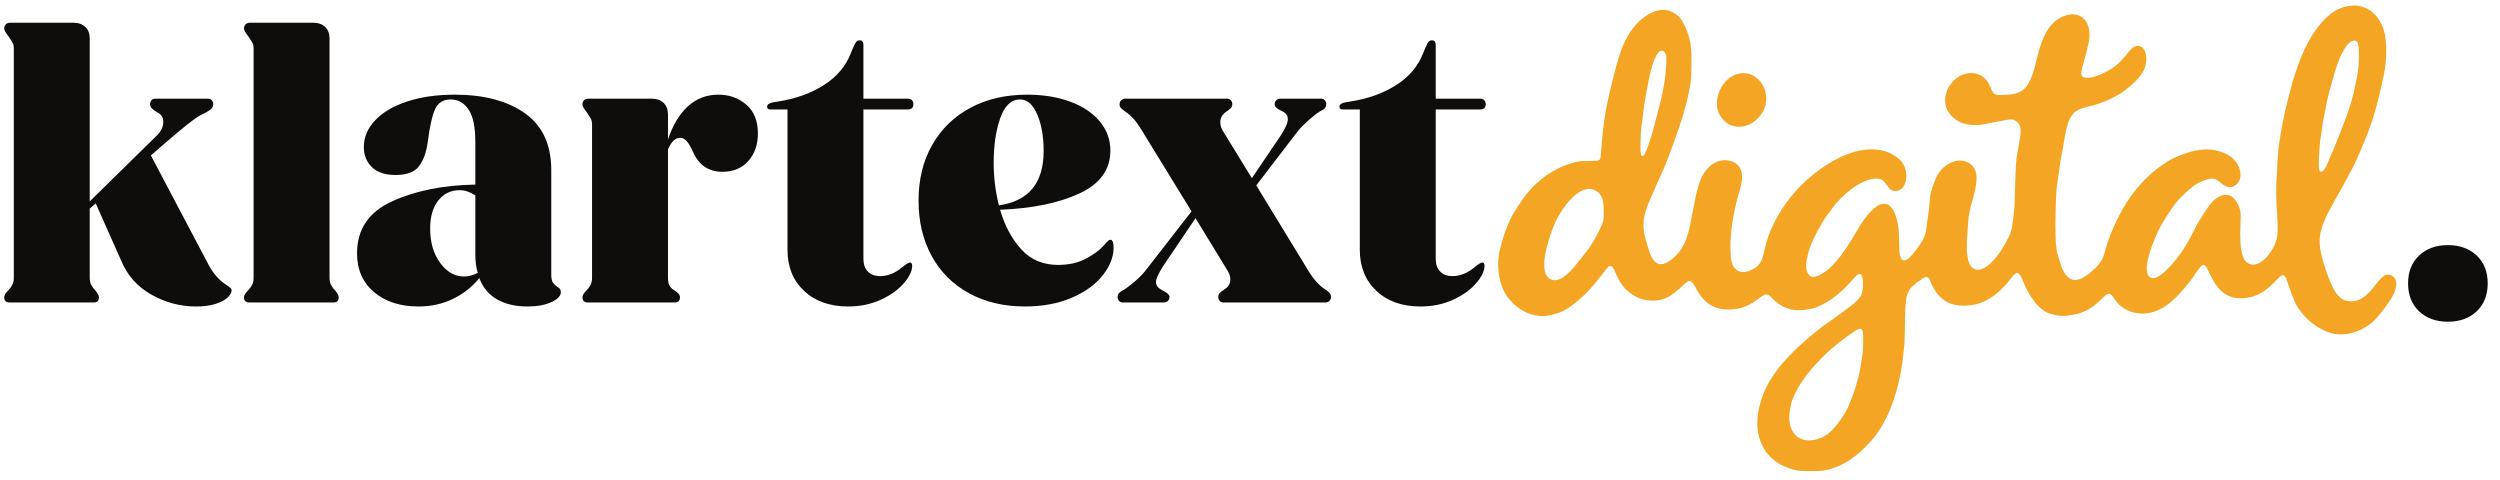
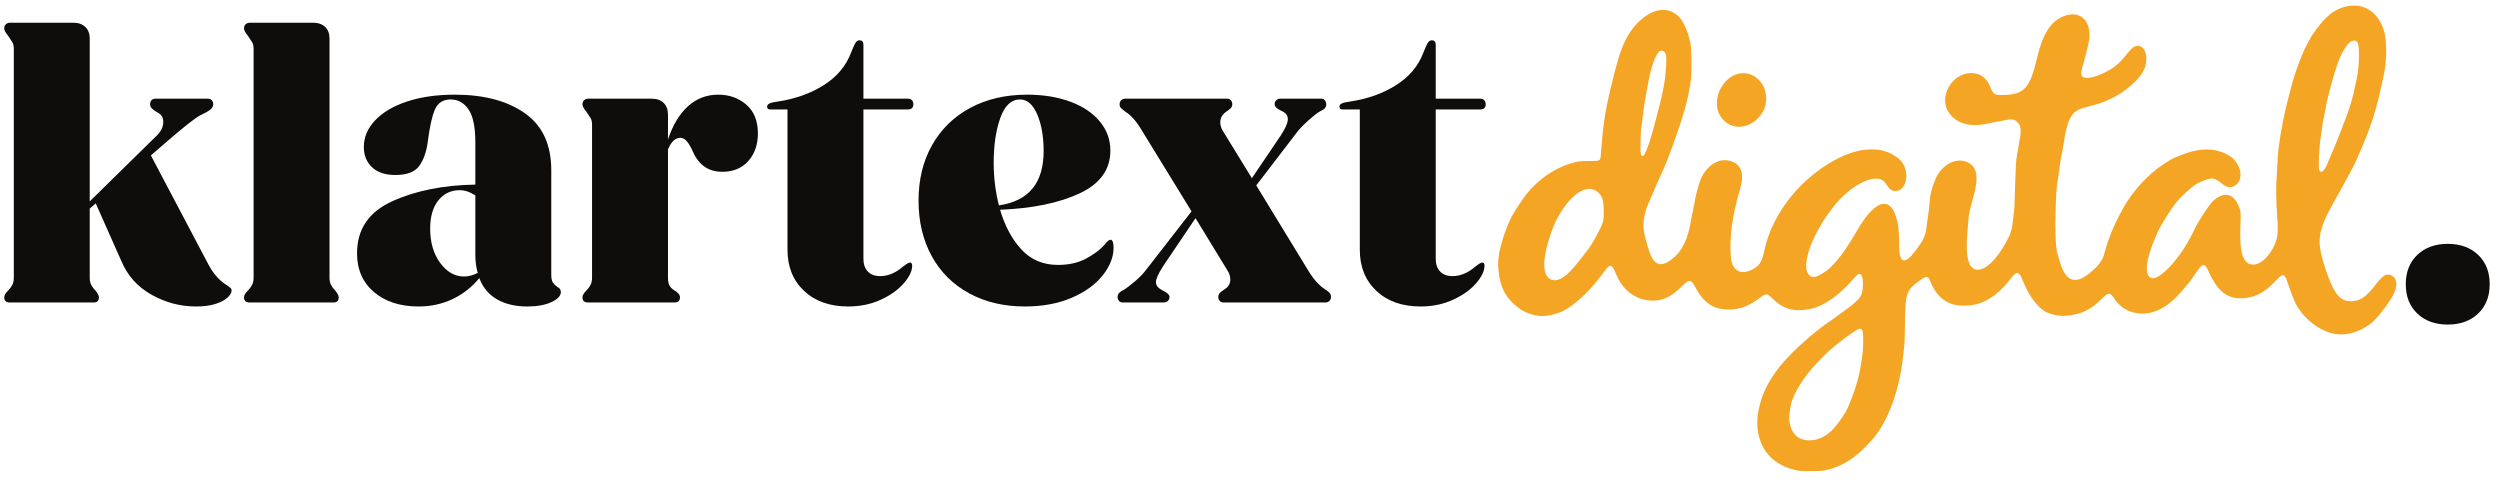
<svg xmlns="http://www.w3.org/2000/svg" viewBox="138 166 1350 259" width="1350" height="259" role="img" aria-label="klartext digital">
  <g transform="translate(133.583 329.342) scale(0.215812)">
    <g transform="scale(1 -1)">
      <path d="M31 13Q31 20 40 29Q47 36 51.0 43.5Q55 51 55 62V635Q55 645 51.5 651.0Q48 657 41 667Q31 679 31 686Q31 692 35.0 696.0Q39 700 46 700H204Q223 700 234.0 689.5Q245 679 245 660V253L410 415Q429 432 429 452Q429 467 417 474Q406 480 401.0 485.0Q396 490 396 496Q396 502 399.5 506.0Q403 510 410 510H540Q547 510 550.5 506.0Q554 502 554 496Q554 488 546.0 482.0Q538 476 521 468Q502 458 436 401L398 368L542 95Q561 59 590 42Q594 39 597.0 36.5Q600 34 600 30Q600 22 590.0 12.5Q580 3 560.0 -3.5Q540 -10 511 -10Q452 -10 399.5 19.5Q347 49 324 104L260 248L245 235V62Q245 51 249.0 43.5Q253 36 260 29Q268 19 268 13Q268 0 255 0H45Q31 0 31 13Z" fill="#0E0D0B" transform="translate(0 0)" />
      <path d="M31 13Q31 20 40 29Q47 36 51.0 43.5Q55 51 55 62V635Q55 645 51.5 651.0Q48 657 41 667Q31 679 31 686Q31 692 35.0 696.0Q39 700 46 700H204Q223 700 234.0 689.5Q245 679 245 660V62Q245 51 249.0 43.5Q253 36 260 29Q268 19 268 13Q268 0 255 0H45Q31 0 31 13Z" fill="#0E0D0B" transform="translate(600 0)" />
      <path d="M321 61Q293 27 254.0 8.5Q215 -10 169 -10Q100 -10 57.5 26.0Q15 62 15 123Q15 213 102.5 253.0Q190 293 311 295V401Q311 458 294.0 483.0Q277 508 249 508Q221 508 210.0 483.0Q199 458 192 402Q187 364 170.5 341.5Q154 319 111 319Q73 319 52.5 338.5Q32 358 32 389Q32 426 60.5 456.0Q89 486 140.5 503.0Q192 520 260 520Q369 520 435.0 473.5Q501 427 501 331V70Q501 56 505.0 50.0Q509 44 516 39Q525 35 525 26Q525 12 501.5 1.0Q478 -10 441 -10Q396 -10 365.0 8.0Q334 26 321 61ZM283 65Q299 65 317 74Q311 95 311 119V268Q291 281 272 281Q239 281 218.5 255.5Q198 230 198 185Q198 133 223.0 99.0Q248 65 283 65Z" fill="#0E0D0B" transform="translate(898.8281 0)" />
      <path d="M31 13Q31 20 40 29Q47 36 51.0 43.5Q55 51 55 62V445Q55 455 51.5 461.0Q48 467 41 477Q31 489 31 496Q31 502 35.0 506.0Q39 510 46 510H204Q223 510 234.0 499.5Q245 489 245 470V408Q263 462 295.0 491.0Q327 520 371 520Q412 520 441.0 495.0Q470 470 470 423Q470 381 446.0 354.0Q422 327 381 327Q330 327 308 376Q300 394 292.5 403.0Q285 412 276 412Q257 412 245 383V62Q245 50 248.5 43.0Q252 36 260 31Q267 27 271.0 22.5Q275 18 275 13Q275 0 261 0H45Q31 0 31 13Z" fill="#0E0D0B" transform="translate(1446.875 0)" />
      <path d="M62 132V483H19Q11 483 11 490Q11 495 17.0 498.0Q23 501 39 503Q104 513 153.0 544.0Q202 575 221 625Q228 643 232.0 649.5Q236 656 242 656Q252 656 252 645V510H363Q370 510 373.5 506.0Q377 502 377 496Q377 483 363 483H252V109Q252 89 263.0 77.5Q274 66 294 66Q323 66 350 89Q364 100 368 100Q374 100 374 92Q374 72 352.5 47.5Q331 23 294.5 6.5Q258 -10 214 -10Q145 -10 103.5 29.0Q62 68 62 132Z" fill="#0E0D0B" transform="translate(1928.906 0)" />
      <path d="M20 255Q20 334 54.0 394.0Q88 454 149.5 487.0Q211 520 292 520Q352 520 399.5 502.5Q447 485 473.5 453.0Q500 421 500 380Q500 309 423.0 273.0Q346 237 224 232Q242 171 277.5 132.5Q313 94 369 94Q409 94 438.5 109.5Q468 125 485 144Q495 157 500 157Q508 157 508 137Q508 102 480.5 67.5Q453 33 402.5 11.5Q352 -10 286 -10Q207 -10 146.5 23.0Q86 56 53.0 116.0Q20 176 20 255ZM221 243Q333 259 333 379Q333 433 317.0 470.5Q301 508 274 508Q241 508 224.5 461.5Q208 415 208 349Q208 296 221 243Z" fill="#0E0D0B" transform="translate(2298.828 0)" />
      <path d="M263 14Q263 20 267.0 24.0Q271 28 280 34Q293 42 293 58Q293 69 286 80L206 211L125 91Q107 63 107 51Q107 39 122 31Q141 22 141 14Q141 8 137.0 4.0Q133 0 126 0H24Q18 0 14.5 4.0Q11 8 11 14Q11 20 15.0 24.0Q19 28 27 32Q37 38 54.0 52.5Q71 67 81 80L196 228L72 430Q52 464 31 477Q23 483 19.5 486.5Q16 490 16 496Q16 502 20.0 506.0Q24 510 30 510H285Q291 510 294.5 506.0Q298 502 298 496Q298 490 294.0 486.0Q290 482 281 476Q268 466 268 451Q268 440 274 430L347 311L420 419Q437 445 437 459Q437 472 422 479Q404 487 404 496Q404 502 408.0 506.0Q412 510 418 510H521Q526 510 529.5 506.0Q533 502 533 496Q533 490 529.5 486.0Q526 482 517 478Q507 472 490.5 457.5Q474 443 463 430L358 293L488 80Q508 47 530 33Q538 28 541.5 24.0Q545 20 545 14Q545 8 541.0 4.0Q537 0 531 0H276Q270 0 266.5 4.0Q263 8 263 14Z" fill="#0E0D0B" transform="translate(2805.859 0)" />
      <path d="M62 132V483H19Q11 483 11 490Q11 495 17.0 498.0Q23 501 39 503Q104 513 153.0 544.0Q202 575 221 625Q228 643 232.0 649.5Q236 656 242 656Q252 656 252 645V510H363Q370 510 373.5 506.0Q377 502 377 496Q377 483 363 483H252V109Q252 89 263.0 77.5Q274 66 294 66Q323 66 350 89Q364 100 368 100Q374 100 374 92Q374 72 352.5 47.5Q331 23 294.5 6.5Q258 -10 214 -10Q145 -10 103.5 29.0Q62 68 62 132Z" fill="#0E0D0B" transform="translate(3360.938 0)" />
    </g>
  </g>
  <path fill="#F5A524" fill-rule="evenodd" transform="translate(929.490 149.496) scale(0.124567)" d="M 3839.313 157.112 C 3775.223 162.705, 3726.112 199.545, 3669.496 284.500 C 3664.419 292.117, 3638.903 339.494, 3634.757 349 C 3605.930 415.094, 3586.176 473.941, 3570.070 541.698 C 3566.828 555.339, 3562.317 573.025, 3560.047 581 C 3557.777 588.975, 3553.938 605.175, 3551.517 617 C 3549.096 628.825, 3545.089 647.950, 3542.612 659.500 C 3536.936 685.964, 3528.557 736.850, 3523.528 775.390 C 3521.296 792.501, 3518.078 840.892, 3516.971 874 C 3516.448 889.675, 3515.349 908.800, 3514.530 916.500 C 3511.909 941.151, 3513.678 1021.543, 3518.018 1075 C 3521.304 1115.484, 3520.521 1149.786, 3515.920 1166.883 C 3499.799 1226.785, 3452.377 1279.405, 3414.448 1279.479 C 3368.424 1279.568, 3352.622 1228.465, 3358.792 1099.500 C 3360.904 1055.352, 3359.325 1043.169, 3348.544 1020.408 C 3327.422 975.819, 3295.559 965.156, 3257.335 989.887 C 3239.207 1001.616, 3229.530 1012.690, 3204.804 1050 C 3179.695 1087.889, 3168.572 1107.193, 3150.643 1144 C 3099.038 1249.940, 3009.354 1348.004, 2973.273 1337.942 C 2940.892 1328.912, 2946.606 1262.746, 2988.210 1165 C 3005.002 1125.549, 3013.500 1109.300, 3035.463 1074.649 C 3069.797 1020.481, 3084.359 1002.061, 3117.031 971.471 C 3155.266 935.672, 3174.001 923.453, 3207.500 912.465 C 3239.166 902.079, 3247.420 903.850, 3276.485 927.271 C 3297.563 944.256, 3313.029 948.063, 3329.141 940.230 C 3380.049 915.483, 3362.430 832.869, 3299.500 801.250 C 3238.516 770.609, 3171.903 773.772, 3083.927 811.486 C 3059.623 821.906, 3055.304 824.306, 3024.954 844.262 C 2957.292 888.752, 2891.562 960.556, 2849.034 1036.439 C 2812.365 1101.869, 2785.443 1166.635, 2769.407 1228 C 2761.779 1257.192, 2748.643 1277.321, 2720.570 1302.834 C 2658.387 1359.348, 2620.309 1360.570, 2590.715 1307 C 2584.216 1295.234, 2581.538 1287.477, 2565.446 1233.779 C 2557.265 1206.480, 2554.489 1140.050, 2557.369 1040.500 C 2559.591 963.682, 2560.860 946.568, 2567.006 910.500 C 2568.599 901.150, 2571.738 879.100, 2573.982 861.500 C 2578.728 824.260, 2580.652 812.774, 2586.075 789.305 C 2588.260 779.848, 2591.163 763.198, 2592.525 752.305 C 2596.946 716.946, 2608.486 669.033, 2616.747 651.740 C 2633.310 617.066, 2649.755 605.983, 2703.159 593.504 C 2759.025 580.449, 2816.245 555.019, 2855.195 525.936 C 2930.934 469.381, 2957.795 424.439, 2948.692 369.500 C 2943.783 339.878, 2924.023 325.121, 2901 333.883 C 2890.438 337.902, 2886.821 341.527, 2855.822 379.158 C 2829.952 410.564, 2806.706 428.780, 2768.500 447.587 C 2716.686 473.092, 2677.310 477.346, 2669.351 458.298 C 2666.062 450.426, 2667.382 443.643, 2683.027 388 C 2688.156 369.757, 2697.626 331.360, 2700.435 317.416 C 2718.389 228.301, 2667.484 173.681, 2593.210 202.366 C 2536.467 224.280, 2501.299 278.821, 2476.917 382.719 C 2445.196 517.890, 2420.862 543.526, 2323.500 544.348 C 2291.397 544.619, 2285.861 540.539, 2272.976 507.106 C 2237.304 414.547, 2108.238 437.731, 2081.503 541.500 C 2075.448 565.002, 2078.069 591.650, 2088.262 610.220 C 2119.296 666.754, 2183.265 687.105, 2267 667.084 C 2273.875 665.440, 2288.950 662.532, 2300.500 660.622 C 2312.050 658.711, 2328.788 655.540, 2337.696 653.574 C 2366.847 647.141, 2380.064 649.537, 2392.899 663.580 C 2409.396 681.631, 2409.756 697.163, 2395.437 773 C 2387.400 815.559, 2385.146 835.077, 2384.004 872 C 2383.518 887.675, 2382.627 911.300, 2382.023 924.500 C 2381.420 937.700, 2380.493 967.400, 2379.965 990.500 C 2379.347 1017.516, 2378.481 1035.970, 2377.536 1042.225 C 2376.729 1047.574, 2374.700 1064.977, 2373.028 1080.899 C 2367.589 1132.678, 2363.157 1146.118, 2335.661 1194.208 C 2297.221 1261.440, 2252.047 1303.161, 2219.118 1301.845 C 2179.508 1300.261, 2165.644 1249.414, 2174.850 1139.500 C 2175.955 1126.300, 2177.360 1108.075, 2177.971 1099 C 2180.500 1061.434, 2183.217 1048.042, 2201.559 982.712 C 2224.507 900.976, 2217.091 856.677, 2177.112 836.663 C 2126.852 811.503, 2060.989 846.477, 2034.920 912.167 C 2018.809 952.763, 2012.629 977.627, 2010.973 1008.500 C 2009.779 1030.771, 2008.925 1038.427, 2005.004 1062 C 2003.403 1071.625, 2000.937 1089.850, 1999.525 1102.500 C 1993.676 1154.885, 1988.234 1167.630, 1949.563 1219.500 C 1902.505 1282.618, 1879.045 1274.805, 1879 1196 C 1878.962 1130.897, 1875.909 1104.219, 1864.507 1069.388 C 1834.773 978.550, 1768.881 1004.600, 1693.488 1137 C 1681.408 1158.214, 1668.774 1178.620, 1649.243 1208.466 C 1624.188 1246.751, 1587.459 1289.181, 1566 1304.629 C 1523.440 1335.268, 1502.391 1340.611, 1488.120 1324.399 C 1471.206 1305.184, 1471.646 1272.972, 1489.640 1213 C 1497.936 1185.351, 1518.693 1142.885, 1548.296 1093 C 1557.128 1078.118, 1595.761 1025.153, 1607.138 1012.329 C 1662.033 950.456, 1726.789 909.499, 1773.220 907.286 C 1799.753 906.022, 1810.061 911.503, 1825.627 935.153 C 1838.774 955.126, 1846.697 960.500, 1863 960.500 C 1917.411 960.500, 1927.572 861.097, 1877.291 820.696 C 1836.520 787.936, 1794.920 776.213, 1736.500 781.019 C 1639.100 789.032, 1510.611 866.945, 1419.997 972.941 C 1356.337 1047.406, 1312.095 1133.995, 1294.528 1218.500 C 1284.164 1268.357, 1273.124 1285.369, 1240.500 1301.751 C 1192.203 1326.003, 1155.457 1305.660, 1149.879 1251.583 C 1141.446 1169.817, 1155.671 1061.918, 1189.506 951 C 1206.835 894.193, 1197.768 854.374, 1163.500 836.789 C 1105.548 807.051, 1038.270 846.633, 1012.718 925.500 C 1004.569 950.650, 995.368 988.619, 991.634 1012.500 C 990.259 1021.300, 987.045 1037.275, 984.494 1048 C 981.942 1058.725, 978.740 1074.475, 977.377 1083 C 963.344 1170.787, 938.244 1222.454, 893.011 1256.662 C 839.450 1297.168, 810.136 1280.517, 787.970 1197 C 785.708 1188.475, 782.057 1175.650, 779.859 1168.500 C 763.518 1115.363, 768.705 1064.189, 796.483 1004.500 C 801.090 994.600, 809.201 975.951, 814.507 963.057 C 825.456 936.453, 833.710 917.730, 853.897 873.706 C 862.038 855.953, 870.801 834.991, 874.588 824.206 C 878.202 813.918, 883.648 799.425, 886.690 792 C 889.732 784.575, 895.058 770.400, 898.525 760.500 C 901.993 750.600, 908.287 732.825, 912.513 721 C 916.738 709.175, 922.212 693.200, 924.677 685.500 C 927.142 677.800, 932.036 662.950, 935.554 652.500 C 939.071 642.050, 943.342 627.890, 945.044 621.034 C 946.746 614.177, 950.373 601.643, 953.103 593.181 C 960.658 569.766, 974.885 497.349, 976.912 472 C 978.544 451.583, 979.276 381.429, 978.040 364 C 977.435 355.475, 976.490 342.236, 975.941 334.579 C 972.988 293.404, 947.118 227.911, 925.115 205.908 C 877.005 157.798, 810.153 167.147, 745.855 230.976 C 717.785 258.842, 691.810 301.425, 674.777 347.500 C 664.571 375.105, 648.395 431.394, 636.985 479 C 633.229 494.675, 628.356 514.700, 626.158 523.500 C 623.960 532.300, 620.734 546.700, 618.989 555.500 C 617.244 564.300, 614.486 577.125, 612.860 584 C 605.350 615.759, 595.267 686.602, 591.510 734 C 590.660 744.725, 589.306 760.250, 588.501 768.500 C 587.696 776.750, 586.563 790.350, 585.984 798.723 C 583.739 831.154, 584.826 830.477, 535 830.542 C 491.394 830.599, 491.785 830.549, 456.510 840.601 C 385.083 860.954, 311.029 912.541, 261.426 976.500 C 244.187 998.728, 212.774 1046.584, 198.738 1072 C 187.378 1092.572, 164.829 1150.964, 157.893 1177.771 C 155.654 1186.422, 152.078 1199.575, 149.946 1207 C 132.495 1267.771, 139.965 1347.066, 168.129 1400 C 187.292 1436.019, 232.081 1475.992, 268.360 1489.456 C 317.911 1507.845, 350.085 1507.266, 407.500 1486.952 C 452.421 1471.058, 525.585 1407.987, 576.325 1341.417 C 615.773 1289.662, 615.618 1289.847, 621.562 1286.970 C 633.079 1281.395, 637.218 1286.587, 656.472 1330.757 C 695.680 1420.701, 794.803 1460.721, 877.500 1419.994 C 893.868 1411.933, 913.382 1396.544, 943.275 1368.122 C 970.219 1342.505, 977.577 1343.837, 995.394 1377.559 C 1035.603 1453.657, 1082.823 1480.370, 1164 1472.941 C 1200.078 1469.638, 1234.898 1454.077, 1275.500 1423.110 C 1301.458 1403.311, 1306.749 1403.538, 1328.530 1425.386 C 1375.855 1472.855, 1422.274 1485.974, 1493 1471.871 C 1551.309 1460.243, 1619.431 1412.943, 1680.243 1341.858 C 1700.402 1318.295, 1708.202 1314.793, 1715.606 1325.981 C 1725.012 1340.193, 1724.066 1391.749, 1714.019 1412.500 C 1706.003 1429.055, 1680.413 1452.788, 1641.500 1479.756 C 1633.800 1485.093, 1620.300 1494.903, 1611.500 1501.557 C 1602.700 1508.210, 1590.054 1517.296, 1583.398 1521.748 C 1498.559 1578.486, 1391.603 1677.152, 1347.349 1739.500 C 1306.161 1797.529, 1286.381 1839.065, 1272.583 1896.500 C 1259.420 1951.289, 1261.112 2000.455, 1277.694 2045 C 1303.119 2113.303, 1357.801 2156.195, 1440.500 2172.703 C 1453.985 2175.395, 1536.816 2175.390, 1551 2172.696 C 1630.260 2157.642, 1692.755 2117.782, 1762.968 2037.500 C 1828.562 1962.498, 1877.702 1831.987, 1894.937 1687 C 1897.127 1668.575, 1899.615 1645.625, 1900.464 1636 C 1901.314 1626.375, 1902.224 1616.700, 1902.487 1614.500 C 1902.750 1612.300, 1903.392 1580.125, 1903.914 1543 C 1905.916 1400.625, 1908.455 1392.774, 1966.475 1349.631 C 1996.435 1327.353, 2004.670 1327.437, 2013.430 1350.113 C 2043.170 1427.088, 2095.054 1462.249, 2171.374 1457.150 C 2204.775 1454.919, 2218.032 1451.866, 2245.351 1440.117 C 2280.586 1424.964, 2321.160 1392.277, 2350.504 1355.404 C 2357.028 1347.207, 2364.814 1337.457, 2367.807 1333.737 C 2390.405 1305.651, 2399.073 1309.289, 2417.279 1354.500 C 2443.821 1420.415, 2485.287 1473.220, 2522 1487.856 C 2564.622 1504.848, 2599.600 1506.131, 2653.065 1492.663 C 2687.114 1484.087, 2721.967 1462.787, 2754.372 1430.753 C 2787.832 1397.676, 2791.745 1397.570, 2813.151 1429.168 C 2837.689 1465.390, 2872.477 1486.039, 2917.211 1490.937 C 2979.213 1497.725, 3040.705 1466.959, 3099.965 1399.500 C 3131.855 1363.199, 3142.406 1349.876, 3158.309 1325.834 C 3194.957 1270.429, 3202.530 1268.646, 3221.305 1311 C 3261.915 1402.612, 3309.431 1434.921, 3386.683 1423.450 C 3433.808 1416.452, 3469.616 1394.734, 3516.283 1344.840 C 3543.535 1315.705, 3550.250 1317.979, 3564.017 1361 C 3567.448 1371.725, 3573.275 1388.150, 3576.964 1397.500 C 3580.653 1406.850, 3585.143 1418.550, 3586.942 1423.500 C 3610.149 1487.342, 3667.871 1544.881, 3734.795 1570.884 C 3793.569 1593.721, 3860.919 1581.334, 3921.474 1536.551 C 3943.079 1520.573, 3976.695 1480.307, 4008.123 1432.757 C 4041.182 1382.740, 4042.792 1340.389, 4012.175 1326.189 C 3991.582 1316.637, 3975.728 1325.756, 3946.439 1364 C 3902.972 1420.755, 3877.005 1438.320, 3836.500 1438.366 C 3788.334 1438.421, 3761.571 1403.462, 3725.212 1293 C 3693.507 1196.678, 3693.805 1153.340, 3726.683 1079.500 C 3735.256 1060.247, 3737.514 1055.787, 3750.488 1032.500 C 3754.472 1025.350, 3762.267 1010.886, 3767.810 1000.357 C 3773.354 989.828, 3782.929 972.728, 3789.088 962.357 C 3795.247 951.986, 3805.225 934.050, 3811.262 922.500 C 3817.298 910.950, 3826.625 893.625, 3831.988 884 C 3848.624 854.143, 3864.492 820.209, 3886.467 767.500 C 3889.907 759.250, 3894.628 748.031, 3896.960 742.568 C 3910.452 710.954, 3930.863 654.172, 3937.604 629.500 C 3940.609 618.500, 3944.674 604.550, 3946.637 598.500 C 3948.599 592.450, 3951.965 579.625, 3954.117 570 C 3956.268 560.375, 3959.812 545.975, 3961.992 538 C 3964.172 530.025, 3968.411 511.575, 3971.412 497 C 3974.413 482.425, 3978.007 465.550, 3979.400 459.500 C 3993.814 396.899, 3994.013 307.819, 3979.840 263.046 C 3957.379 192.093, 3903.539 151.506, 3839.313 157.112 M 3843.703 309.442 C 3820.553 317.700, 3792.060 365.903, 3772.146 430.500 C 3750.706 500.050, 3732.962 567.985, 3728.562 597.370 C 3727.234 606.242, 3724.115 622.500, 3721.631 633.500 C 3716.062 658.169, 3714.646 666.512, 3712.044 690 C 3710.917 700.175, 3708.859 714.295, 3707.471 721.377 C 3699.971 759.657, 3695.094 858.994, 3700.166 870.172 C 3707.142 885.542, 3721.441 874.666, 3734.305 844.205 C 3736.792 838.317, 3741.827 826.525, 3745.496 818 C 3766.231 769.810, 3781.978 731.586, 3789.031 712.323 C 3792.288 703.425, 3798.276 687.900, 3802.338 677.823 C 3817.731 639.625, 3830.942 601.958, 3839.978 570.500 C 3847.913 542.873, 3848.423 540.655, 3863.529 468 C 3874.117 417.073, 3875.383 330.405, 3865.751 315.912 C 3861.314 309.234, 3851.971 306.493, 3843.703 309.442 M 843.422 353.363 C 823.976 362.180, 802.689 421.659, 787.942 508.380 C 786.808 515.046, 784.085 529.725, 781.889 541 C 775.927 571.620, 771.298 601.977, 769.004 625.500 C 767.878 637.050, 766.049 652.125, 764.940 659 C 759.976 689.775, 759.260 698.543, 757.963 744.384 C 756.440 798.253, 758.316 810.341, 768 809.035 C 776.833 807.843, 799.493 746.853, 817.612 675.500 C 825.386 644.891, 835.091 607.894, 840.304 589 C 848.683 558.635, 860.843 498.269, 863.974 471.500 C 868.970 428.780, 871.122 386.493, 868.913 374.434 C 865.876 357.854, 854.414 348.379, 843.422 353.363 M 1183 451.903 C 1109.856 468.040, 1064.515 569.528, 1102.163 632.842 C 1145.314 705.413, 1242.705 696.299, 1289.017 615.356 C 1308.827 580.732, 1306.550 527.107, 1283.906 495.023 C 1258.255 458.677, 1222.176 443.259, 1183 451.903 M 522.500 952.593 C 478.530 962.415, 429.593 1013.683, 390.617 1090.758 C 385.645 1100.590, 372.193 1134.456, 368.475 1146.500 C 366.437 1153.100, 362.153 1166.846, 358.954 1177.047 C 331.526 1264.508, 334.742 1327.817, 367.388 1343.094 C 399.103 1357.936, 437.103 1333.889, 489.635 1265.735 C 496.094 1257.356, 506.184 1244.650, 512.058 1237.500 C 537.344 1206.721, 550.731 1185.793, 573.786 1141 C 596.816 1096.255, 598.531 1090.054, 598.407 1052 C 598.280 1012.987, 595.338 996.180, 585.865 980.356 C 573.036 958.925, 546.399 947.254, 522.500 952.593 M 1700.844 1559.394 C 1692.685 1562.308, 1638.236 1601.047, 1609.878 1624.114 C 1585.465 1643.972, 1564.963 1661.974, 1555.500 1671.860 C 1549.450 1678.182, 1535.940 1692.161, 1525.478 1702.927 C 1467.876 1762.199, 1419.963 1838.270, 1410.018 1886.241 C 1398.053 1943.954, 1400.307 1973.483, 1419.108 2005.347 C 1448.659 2055.430, 1529.538 2053.345, 1584.315 2001.088 C 1609.571 1976.994, 1645.143 1926.143, 1658.527 1895 C 1682.960 1838.146, 1701.240 1780.544, 1709.302 1735 C 1721.446 1666.392, 1722.989 1651.776, 1722.996 1605.299 C 1723.002 1562.270, 1718.561 1553.065, 1700.844 1559.394" />
-   <g transform="translate(664.986 337.676) scale(0.204762)">
+   <g transform="translate(622.003 339.115) scale(0.215812)">
    <g transform="scale(1 -1)">
      <path d="M25 91Q25 137 54.0 164.5Q83 192 130 192Q177 192 206.0 164.5Q235 137 235 91Q235 45 206.0 17.5Q177 -10 130 -10Q83 -10 54.0 17.5Q25 45 25 91Z" fill="#0E0D0B" transform="translate(3751.953 0)" />
    </g>
  </g>
</svg>
